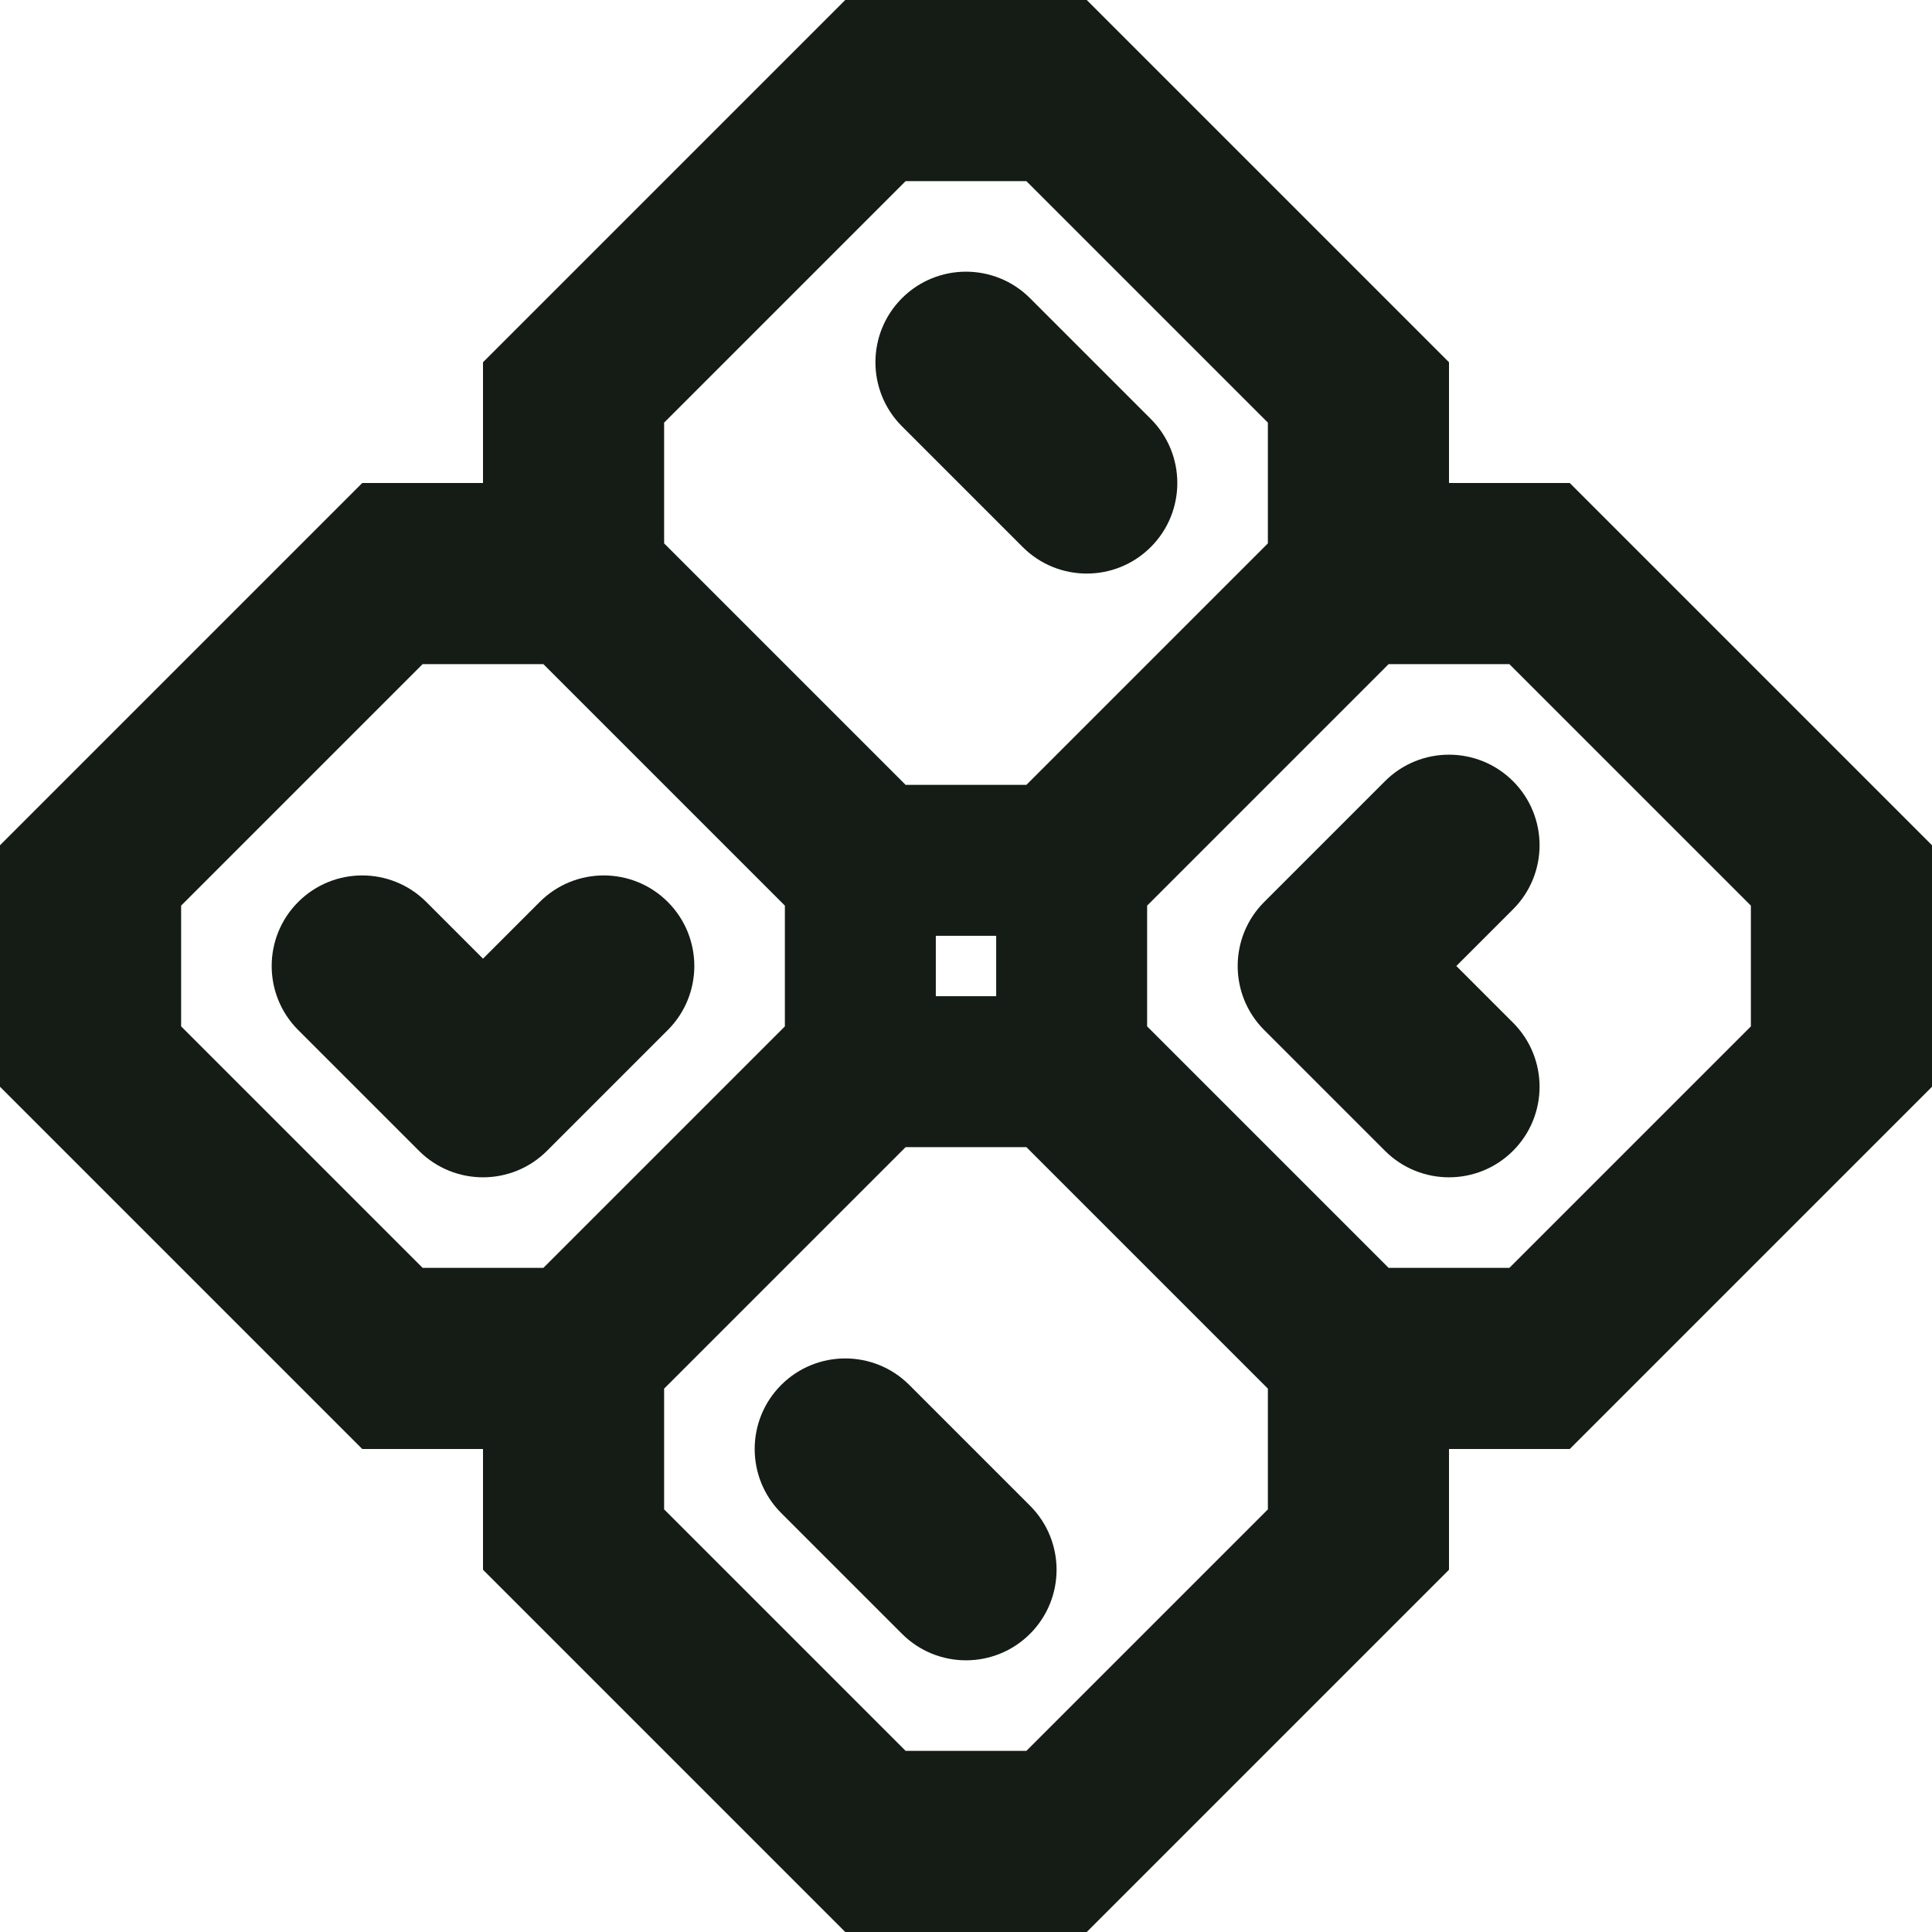
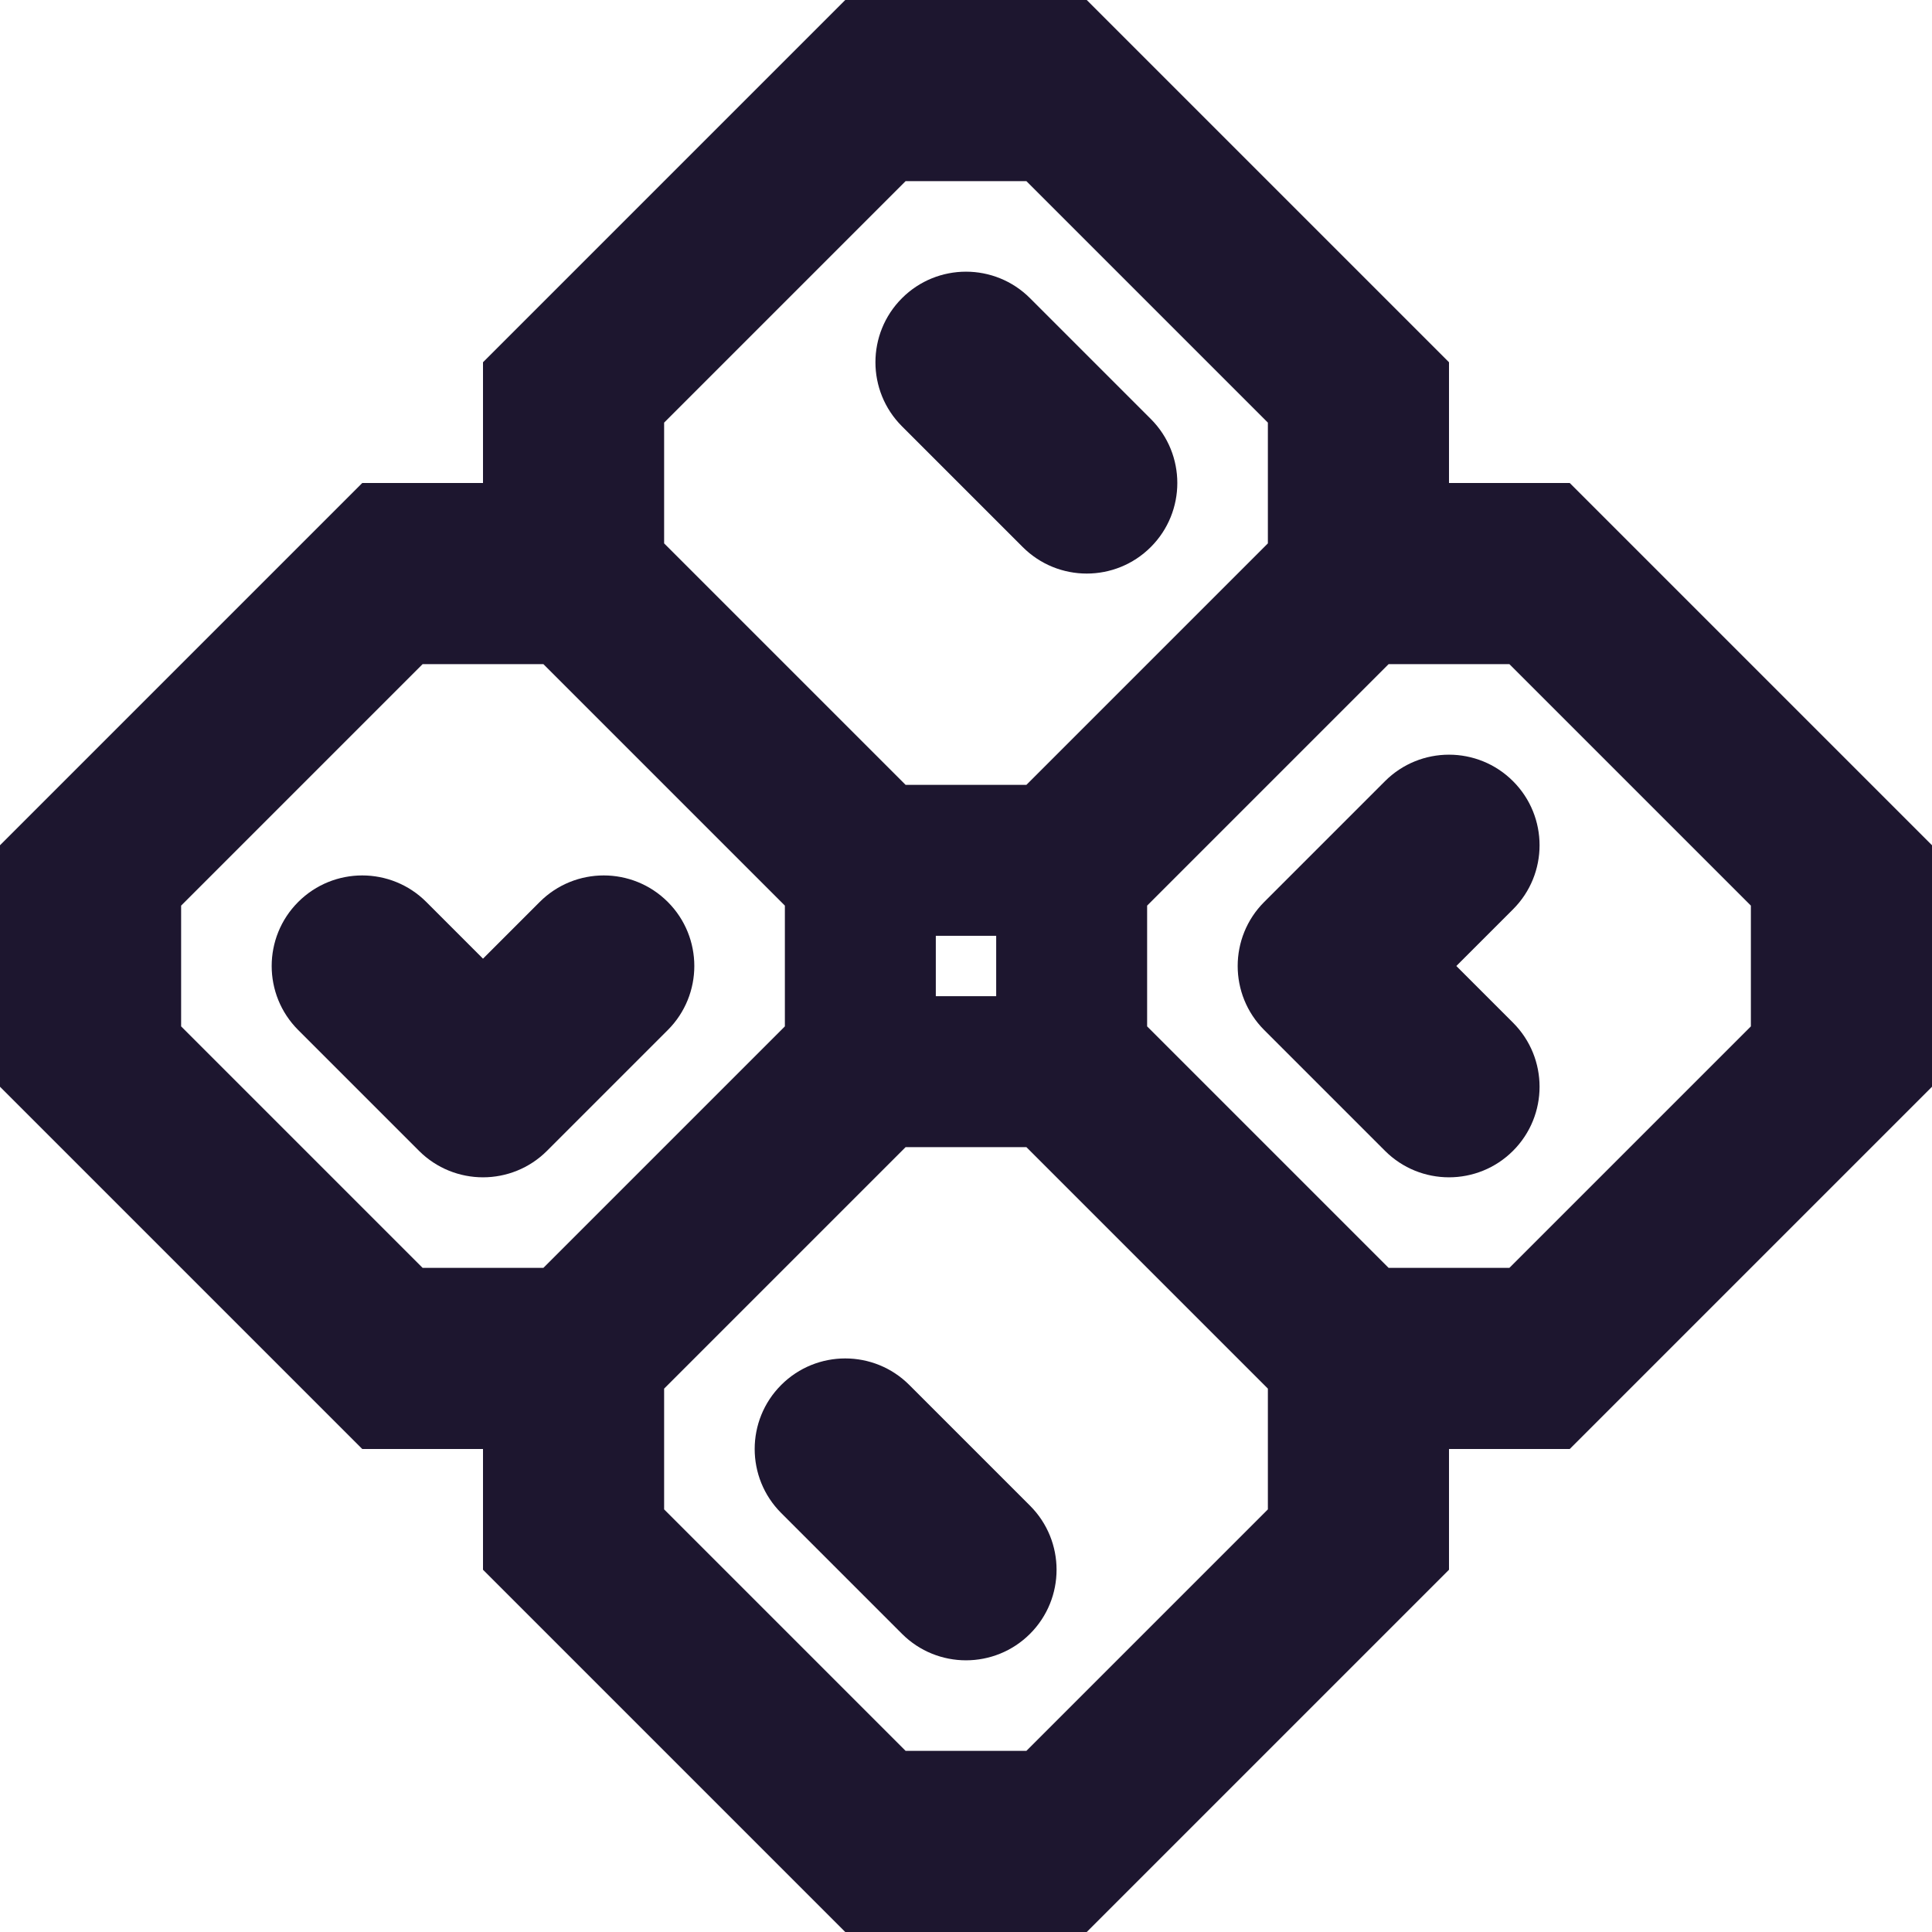
<svg xmlns="http://www.w3.org/2000/svg" fill="none" width="128" height="128" viewBox="0 0 128 128">
  <style>
-     path { fill: #141c15; }
+     path {
+       fill: #1d162f;
+     }
+ 
    @media (prefers-color-scheme: dark) {
-       path { fill: #dfe6f8; }
+       path {
+         fill: #dfe6f8;
+       }
    }
  </style>
  <g>
    <path d="M60.243 91.757C57.9 89.414 54.1 89.414 51.757 91.757C49.414 94.1 49.414 97.9 51.757 100.243L59.757 108.243C62.1 110.586 65.9 110.586 68.243 108.243C70.586 105.899 70.586 102.101 68.243 99.757L60.243 91.757Z" />
    <path d="M100.243 60.243C102.586 57.9 102.586 54.1 100.243 51.757C97.9 49.414 94.1 49.414 91.757 51.757L83.757 59.757C81.414 62.1 81.414 65.9 83.757 68.243L91.757 76.243C94.1 78.586 97.9 78.586 100.243 76.243C102.586 73.9 102.586 70.1 100.243 67.757L96.485 64L100.243 60.243Z" />
    <path d="M19.757 59.757C22.101 57.414 25.899 57.414 28.243 59.757L32 63.515L35.757 59.757C38.1 57.414 41.9 57.414 44.243 59.757C46.586 62.1 46.586 65.9 44.243 68.243L36.243 76.243C33.9 78.586 30.101 78.586 27.757 76.243L19.757 68.243C17.414 65.9 17.414 62.1 19.757 59.757Z" />
    <path fill-rule="evenodd" clip-rule="evenodd" d="M0 72V56L24 32H32V24L56 0H72L96 24V32H104L128 56V72L104 96H96V104L72 128H56L32 104V96H24L0 72ZM60 52H68L84 36V28L68 12H60L44 28V36L60 52ZM12 60V68L28 84H36L52 68V60L36 44H28L12 60ZM76 68V60L92 44H100L116 60V68L100 84H92L76 68ZM60 116H68L84 100V92L68 76H60L44 92V100L60 116ZM66 62H62V66H66V62Z" />
    <path d="M68.243 19.757C65.9 17.414 62.1 17.414 59.757 19.757C57.414 22.101 57.414 25.899 59.757 28.243L67.757 36.243C70.1 38.586 73.9 38.586 76.243 36.243C78.586 33.9 78.586 30.101 76.243 27.757L68.243 19.757Z" />
  </g>
</svg>
